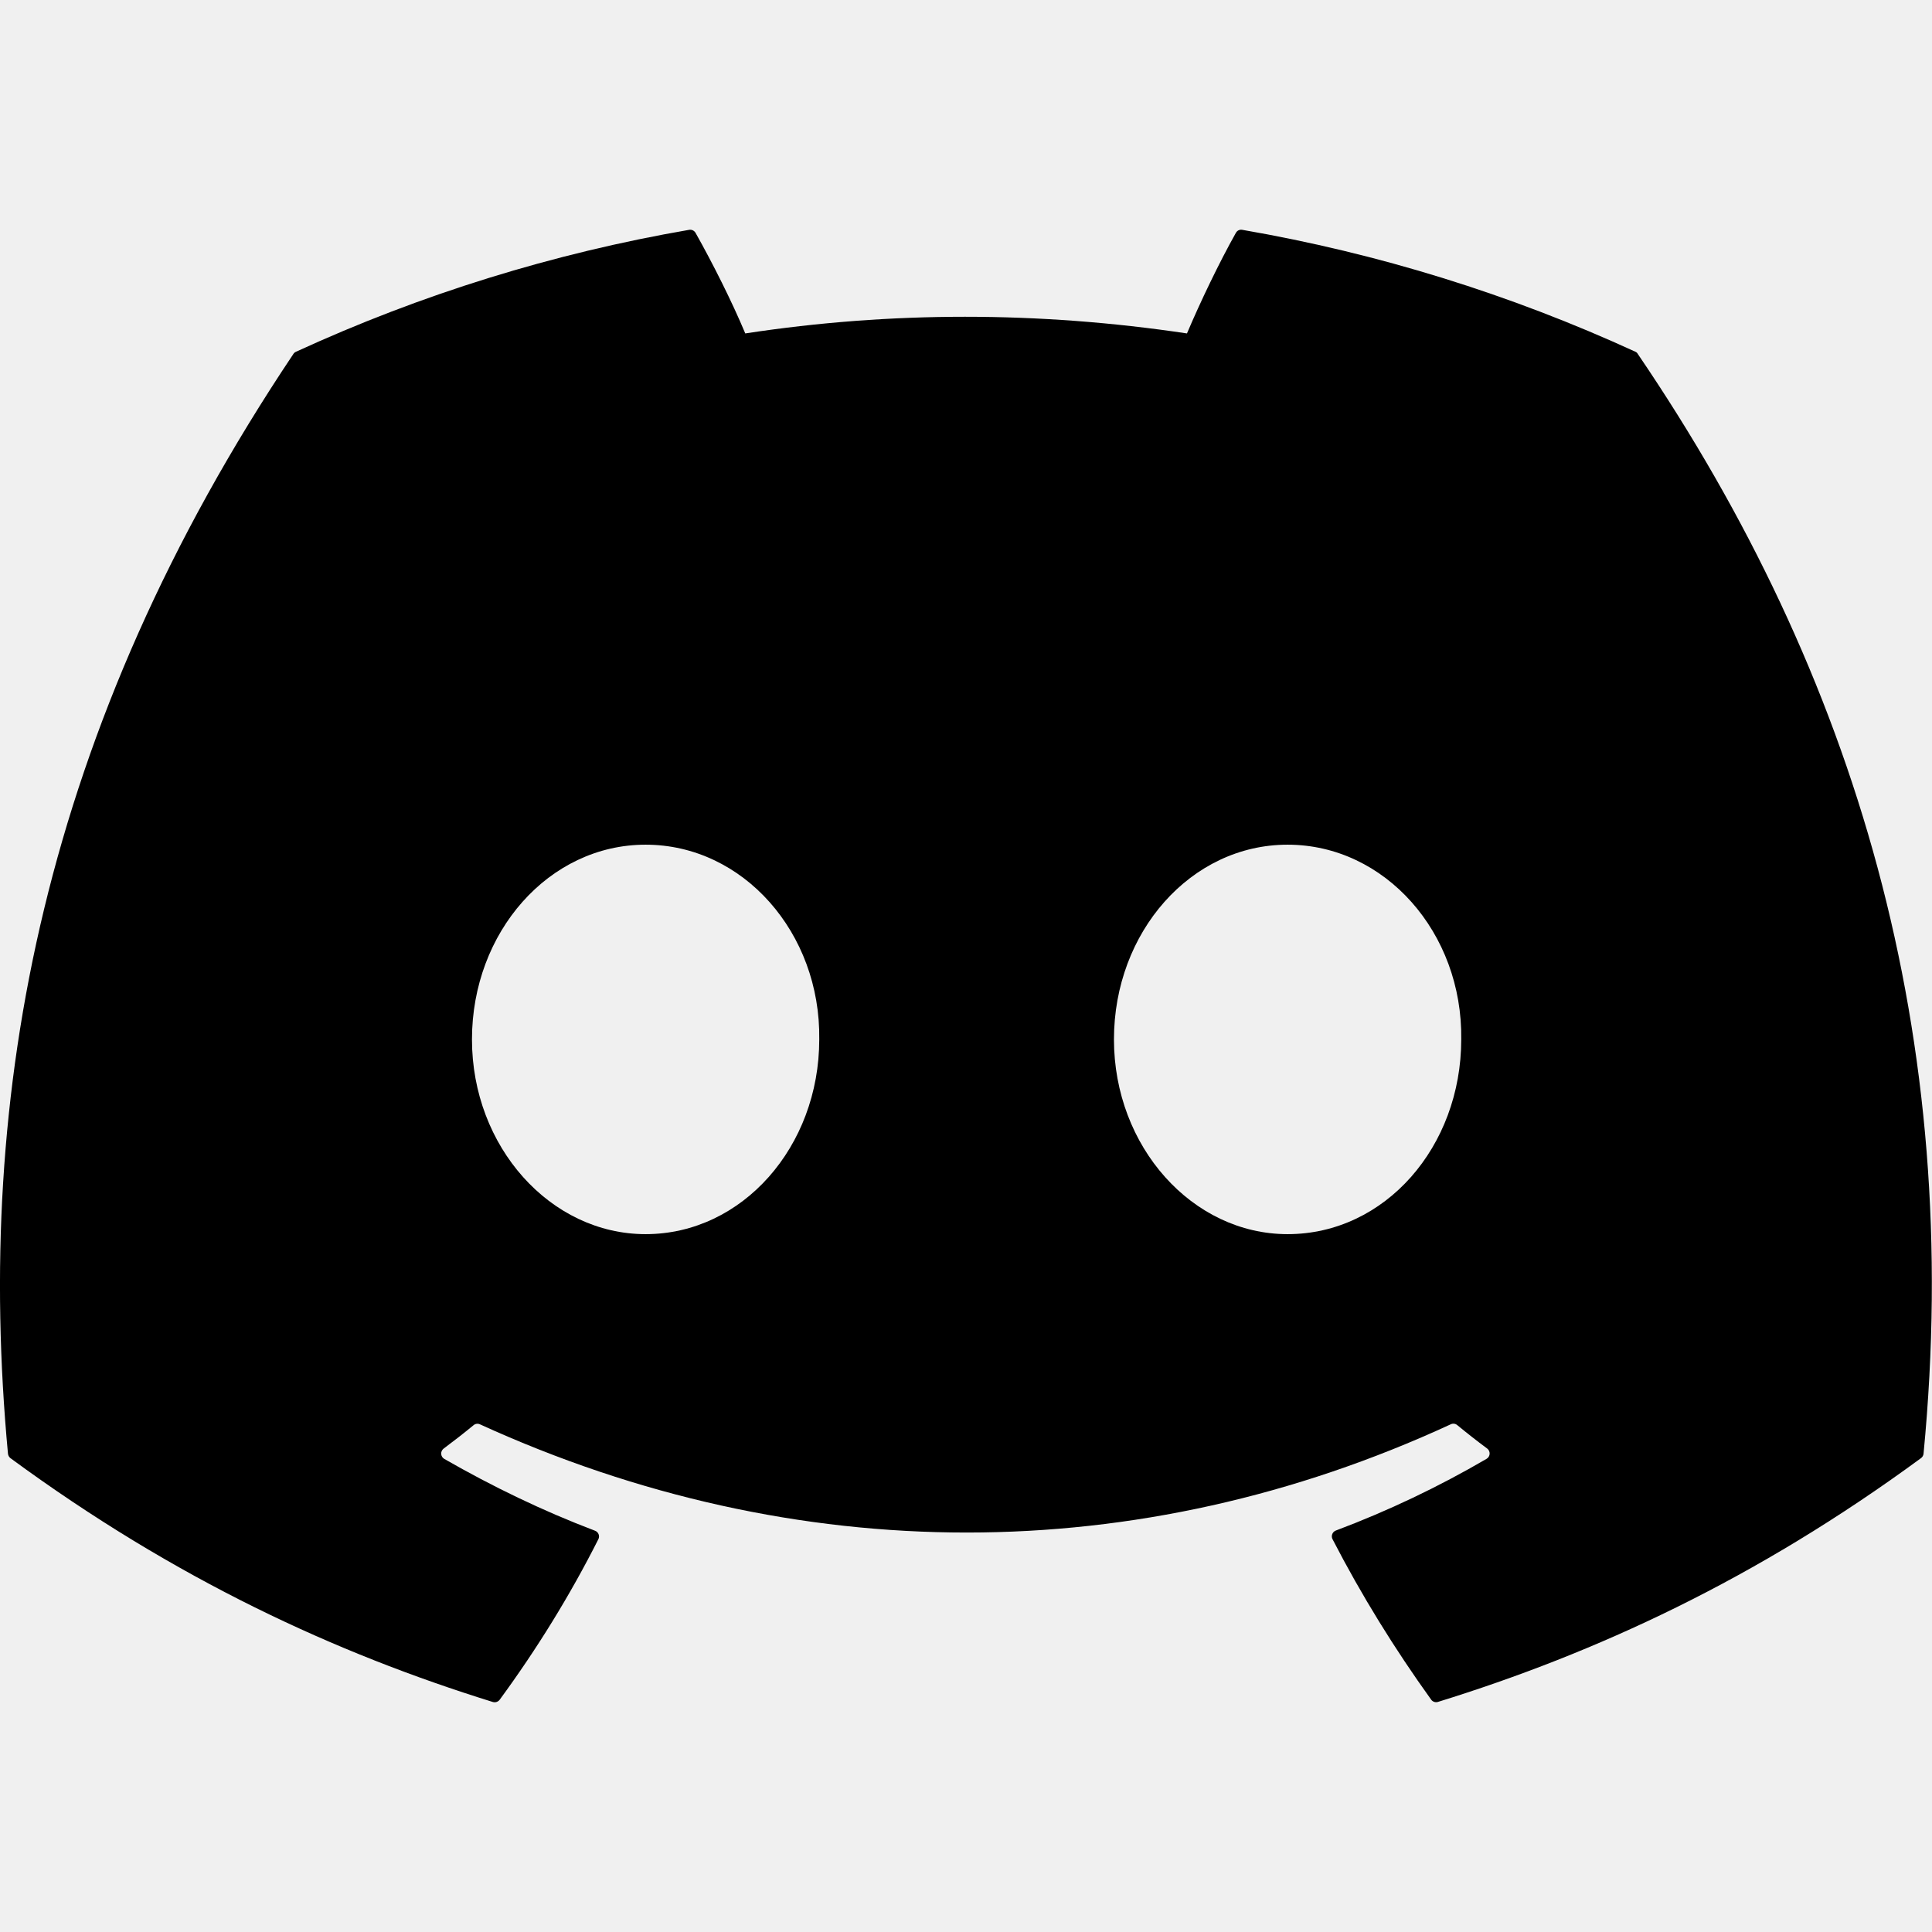
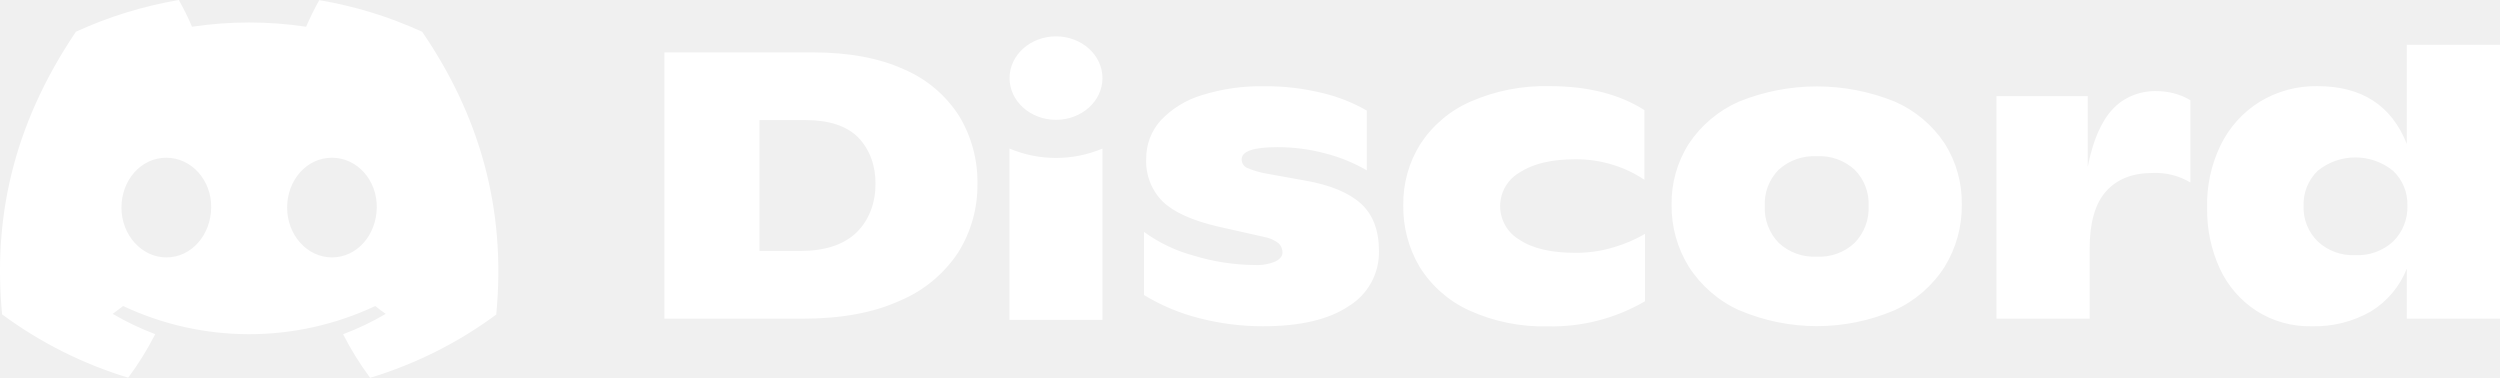
- <svg xmlns="http://www.w3.org/2000/svg" viewBox="0 0 24 24" width="24" height="24">
-   <path d="M20.317 4.37a19.791 19.791 0 00-4.885-1.515.074.074 0 00-.079.037c-.211.375-.445.865-.608 1.25-1.845-.276-3.68-.276-5.487 0-.164-.393-.406-.874-.618-1.25a.077.077 0 00-.079-.037 19.736 19.736 0 00-4.885 1.515.07.07 0 00-.032.028C.533 9.046-.319 13.58.099 18.058a.082.082 0 00.031.056c2.053 1.508 4.041 2.423 5.993 3.029a.078.078 0 00.084-.028c.462-.63.873-1.295 1.226-1.994a.076.076 0 00-.042-.106c-.653-.248-1.274-.549-1.872-.892a.077.077 0 01-.008-.128c.126-.094.252-.192.372-.291a.074.074 0 01.078-.011c3.928 1.793 8.18 1.793 12.061 0a.074.074 0 01.079.009c.12.099.246.198.373.292a.077.077 0 01-.007.128 12.299 12.299 0 01-1.873.891.077.077 0 00-.041.107c.36.698.772 1.363 1.225 1.993a.076.076 0 00.084.029c1.961-.607 3.95-1.522 6.002-3.029a.077.077 0 00.031-.055c.5-5.177-.838-9.674-3.549-13.66a.061.061 0 00-.031-.029zM8.02 15.331c-1.183 0-2.157-1.086-2.157-2.419 0-1.333.956-2.419 2.157-2.419 1.211 0 2.176 1.095 2.157 2.419 0 1.333-.956 2.419-2.157 2.419zm7.975 0c-1.183 0-2.157-1.086-2.157-2.419 0-1.333.955-2.419 2.157-2.419 1.211 0 2.176 1.095 2.157 2.419 0 1.333-.946 2.419-2.157 2.419Z" />
+ <svg xmlns="http://www.w3.org/2000/svg" role="img" aria-label="Discord" id="Discord-Logo" viewBox="0 0 635.303 96">
+   <defs>
+     <style>.cls-1{fill:#fff;}</style>
+   </defs>
+   <path id="Discord-Logo-White" class="cls-1" d="M81.15,0c-1.238,2.197-2.349,4.47-3.359,6.794-9.598-1.44-19.372-1.44-28.994,0-.985-2.324-2.122-4.597-3.359-6.794-9.017,1.541-17.806,4.243-26.14,8.057C2.779,32.53-1.691,56.373.531,79.886c9.673,7.148,20.508,12.603,32.05,16.088,2.601-3.485,4.9-7.198,6.87-11.062-3.738-1.389-7.35-3.132-10.81-5.152.909-.657,1.793-1.339,2.652-1.995,20.281,9.547,43.77,9.547,64.076,0,.859.707,1.743,1.389,2.652,1.995-3.46,2.046-7.072,3.763-10.835,5.178,1.97,3.864,4.268,7.577,6.87,11.062,11.542-3.485,22.377-8.916,32.051-16.063,2.626-27.277-4.496-50.917-18.817-71.855C98.981,4.268,90.192,1.566,81.175.051l-.025-.051ZM42.28,65.414c-6.238,0-11.416-5.657-11.416-12.653s4.976-12.679,11.391-12.679,11.517,5.708,11.416,12.679c-.101,6.971-5.026,12.653-11.391,12.653ZM84.358,65.414c-6.264,0-11.391-5.657-11.391-12.653s4.976-12.679,11.391-12.679,11.492,5.708,11.391,12.679c-.101,6.971-5.026,12.653-11.391,12.653ZM168.84,13.314h37.696c9.086,0,16.772,1.418,23.059,4.253,5.789,2.434,10.704,6.564,14.098,11.847,3.177,5.219,4.806,11.234,4.695,17.343.07,6.137-1.622,12.166-4.874,17.37-3.628,5.498-8.816,9.787-14.899,12.317-6.665,3.038-14.927,4.552-24.785,4.543h-34.99V13.314ZM203.443,63.769c6.122,0,10.825-1.528,14.112-4.584,3.371-3.269,4.95-7.722,4.929-12.524.018-4.445-1.38-8.592-4.391-11.737-2.946-2.927-7.378-4.396-13.297-4.405h-11.792v33.25h10.439ZM304.835,80.877c-4.973-1.246-9.73-3.234-14.112-5.896v-16.045c3.825,2.782,8.132,4.833,12.703,6.048,5.001,1.526,10.195,2.321,15.424,2.361,1.804.096,3.607-.215,5.275-.911,1.188-.608,1.781-1.381,1.781-2.182.026-.904-.324-1.779-.967-2.416-1.103-.848-2.397-1.413-3.77-1.643l-11.599-2.61c-6.646-1.546-11.364-3.687-14.153-6.421-2.831-2.855-4.334-6.768-4.142-10.784-.047-3.6,1.265-7.086,3.673-9.762,2.855-3.02,6.456-5.235,10.439-6.421,5.126-1.611,10.479-2.381,15.852-2.278,5.015-.047,10.016.537,14.885,1.74,3.933.932,7.71,2.429,11.212,4.446v15.189c-3.285-1.906-6.816-3.351-10.494-4.294-3.985-1.069-8.094-1.607-12.22-1.602-6.057,0-9.086,1.031-9.086,3.093-.021.939.523,1.798,1.381,2.182,1.655.704,3.389,1.204,5.164,1.491l9.666,1.74c6.278,1.105,10.959,3.038,14.043,5.799s4.63,6.803,4.639,12.123c.1,5.693-2.828,11.012-7.691,13.974-5.09,3.415-12.358,5.118-21.803,5.109-5.431.008-10.841-.674-16.1-2.03ZM373.268,78.847c-5.168-2.374-9.523-6.216-12.524-11.046-2.799-4.737-4.233-10.157-4.142-15.658-.083-5.498,1.427-10.903,4.349-15.562,3.115-4.755,7.549-8.498,12.759-10.77,6.335-2.76,13.197-4.099,20.105-3.921,9.666,0,17.688,2.03,24.067,6.089v17.716c-2.427-1.631-5.078-2.901-7.871-3.77-3.126-.987-6.388-1.476-9.666-1.45-5.993,0-10.683,1.095-14.07,3.286-4.761,2.657-6.467,8.671-3.809,13.432.866,1.551,2.134,2.84,3.671,3.731,3.286,2.219,8.055,3.328,14.305,3.328,3.226.008,6.436-.458,9.527-1.381,2.82-.808,5.528-1.963,8.064-3.438v17.122c-7.471,4.356-16.001,6.564-24.647,6.379-6.93.189-13.811-1.209-20.118-4.087ZM441.949,78.847c-5.226-2.386-9.658-6.22-12.772-11.046-2.935-4.726-4.458-10.192-4.391-15.755-.094-5.497,1.433-10.9,4.391-15.534,3.131-4.704,7.544-8.413,12.717-10.687,12.707-5.155,26.922-5.155,39.629,0,5.153,2.257,9.548,5.948,12.662,10.632,2.938,4.652,4.45,10.061,4.349,15.562.069,5.557-1.44,11.02-4.349,15.755-3.08,4.83-7.492,8.666-12.703,11.046-12.622,5.413-26.911,5.413-39.532,0v.028ZM471.319,61.698c2.414-2.492,3.692-5.869,3.535-9.334.169-3.434-1.114-6.782-3.535-9.224-2.624-2.406-6.111-3.647-9.666-3.438-3.551-.187-7.03,1.051-9.666,3.438-2.411,2.447-3.688,5.792-3.521,9.224-.156,3.463,1.117,6.838,3.521,9.334,2.611,2.437,6.099,3.708,9.666,3.521,3.569.208,7.066-1.066,9.666-3.521ZM556.625,25.465v20.905c-2.885-1.722-6.212-2.562-9.569-2.416-5.15,0-9.127,1.574-11.889,4.695s-4.142,7.967-4.142,14.54v17.785h-23.681V24.43h23.198v17.951c1.289-6.573,3.369-11.419,6.241-14.54,2.818-3.106,6.911-4.737,11.046-4.695,3.064-.006,6.146.721,8.796,2.32ZM635.303,11.381v69.593h-23.681v-12.703c-1.786,4.522-4.994,8.341-9.141,10.881-4.578,2.608-9.784,3.907-15.051,3.756-4.956.115-9.834-1.245-14.015-3.908-4.049-2.63-7.275-6.349-9.307-10.729-2.217-4.835-3.321-10.105-3.231-15.424-.156-5.514,1.019-10.984,3.424-15.948,2.211-4.547,5.662-8.376,9.956-11.046,4.413-2.674,9.491-4.047,14.65-3.963,11.267,0,18.839,4.897,22.714,14.692V11.381h23.681ZM608.143,61.366c2.44-2.402,3.758-5.719,3.631-9.141.104-3.321-1.218-6.527-3.631-8.809-5.585-4.547-13.595-4.547-19.179,0-2.407,2.335-3.707,5.583-3.576,8.934-.123,3.382,1.192,6.657,3.618,9.017,2.563,2.382,5.977,3.632,9.472,3.466,3.558.197,7.043-1.053,9.666-3.466ZM268.354,9.241c6.52,0,11.806,4.748,11.806,10.605s-5.286,10.605-11.806,10.605-11.806-4.748-11.806-10.605,5.286-10.605,11.806-10.605ZM256.534,37.755c7.555,3.175,16.07,3.175,23.626,0v43.523h-23.626v-43.523Z" />
</svg>
